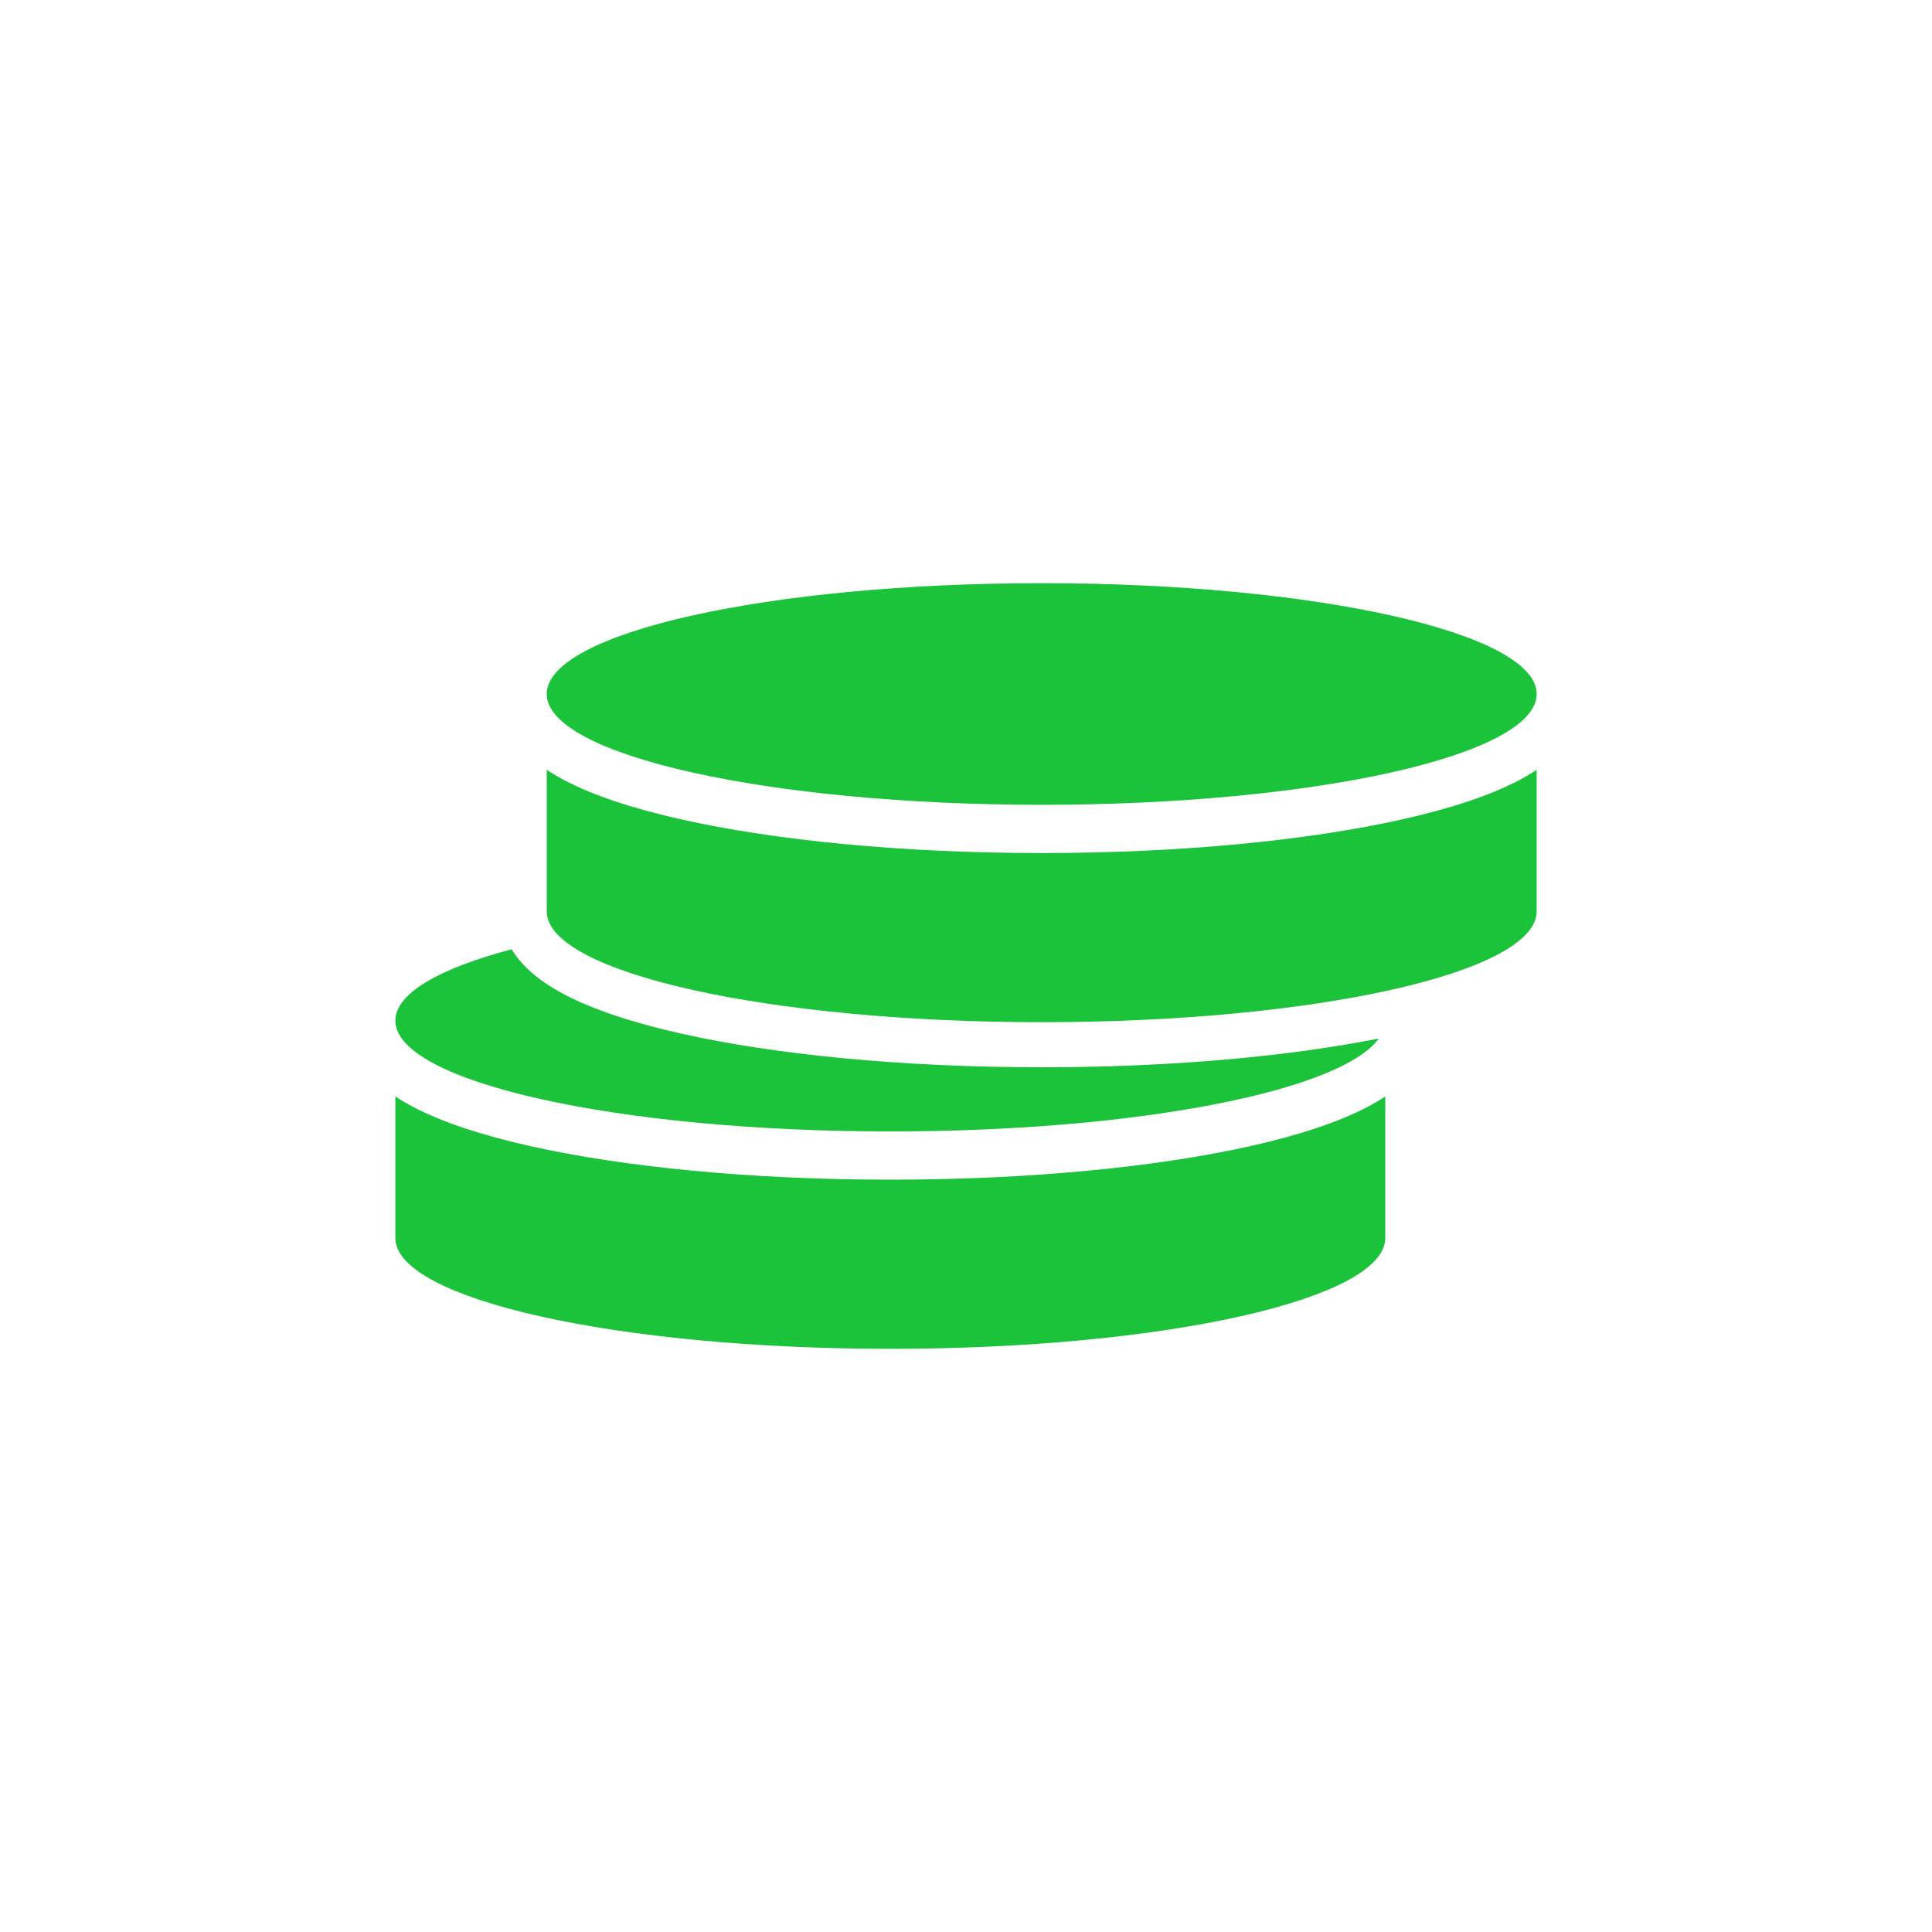
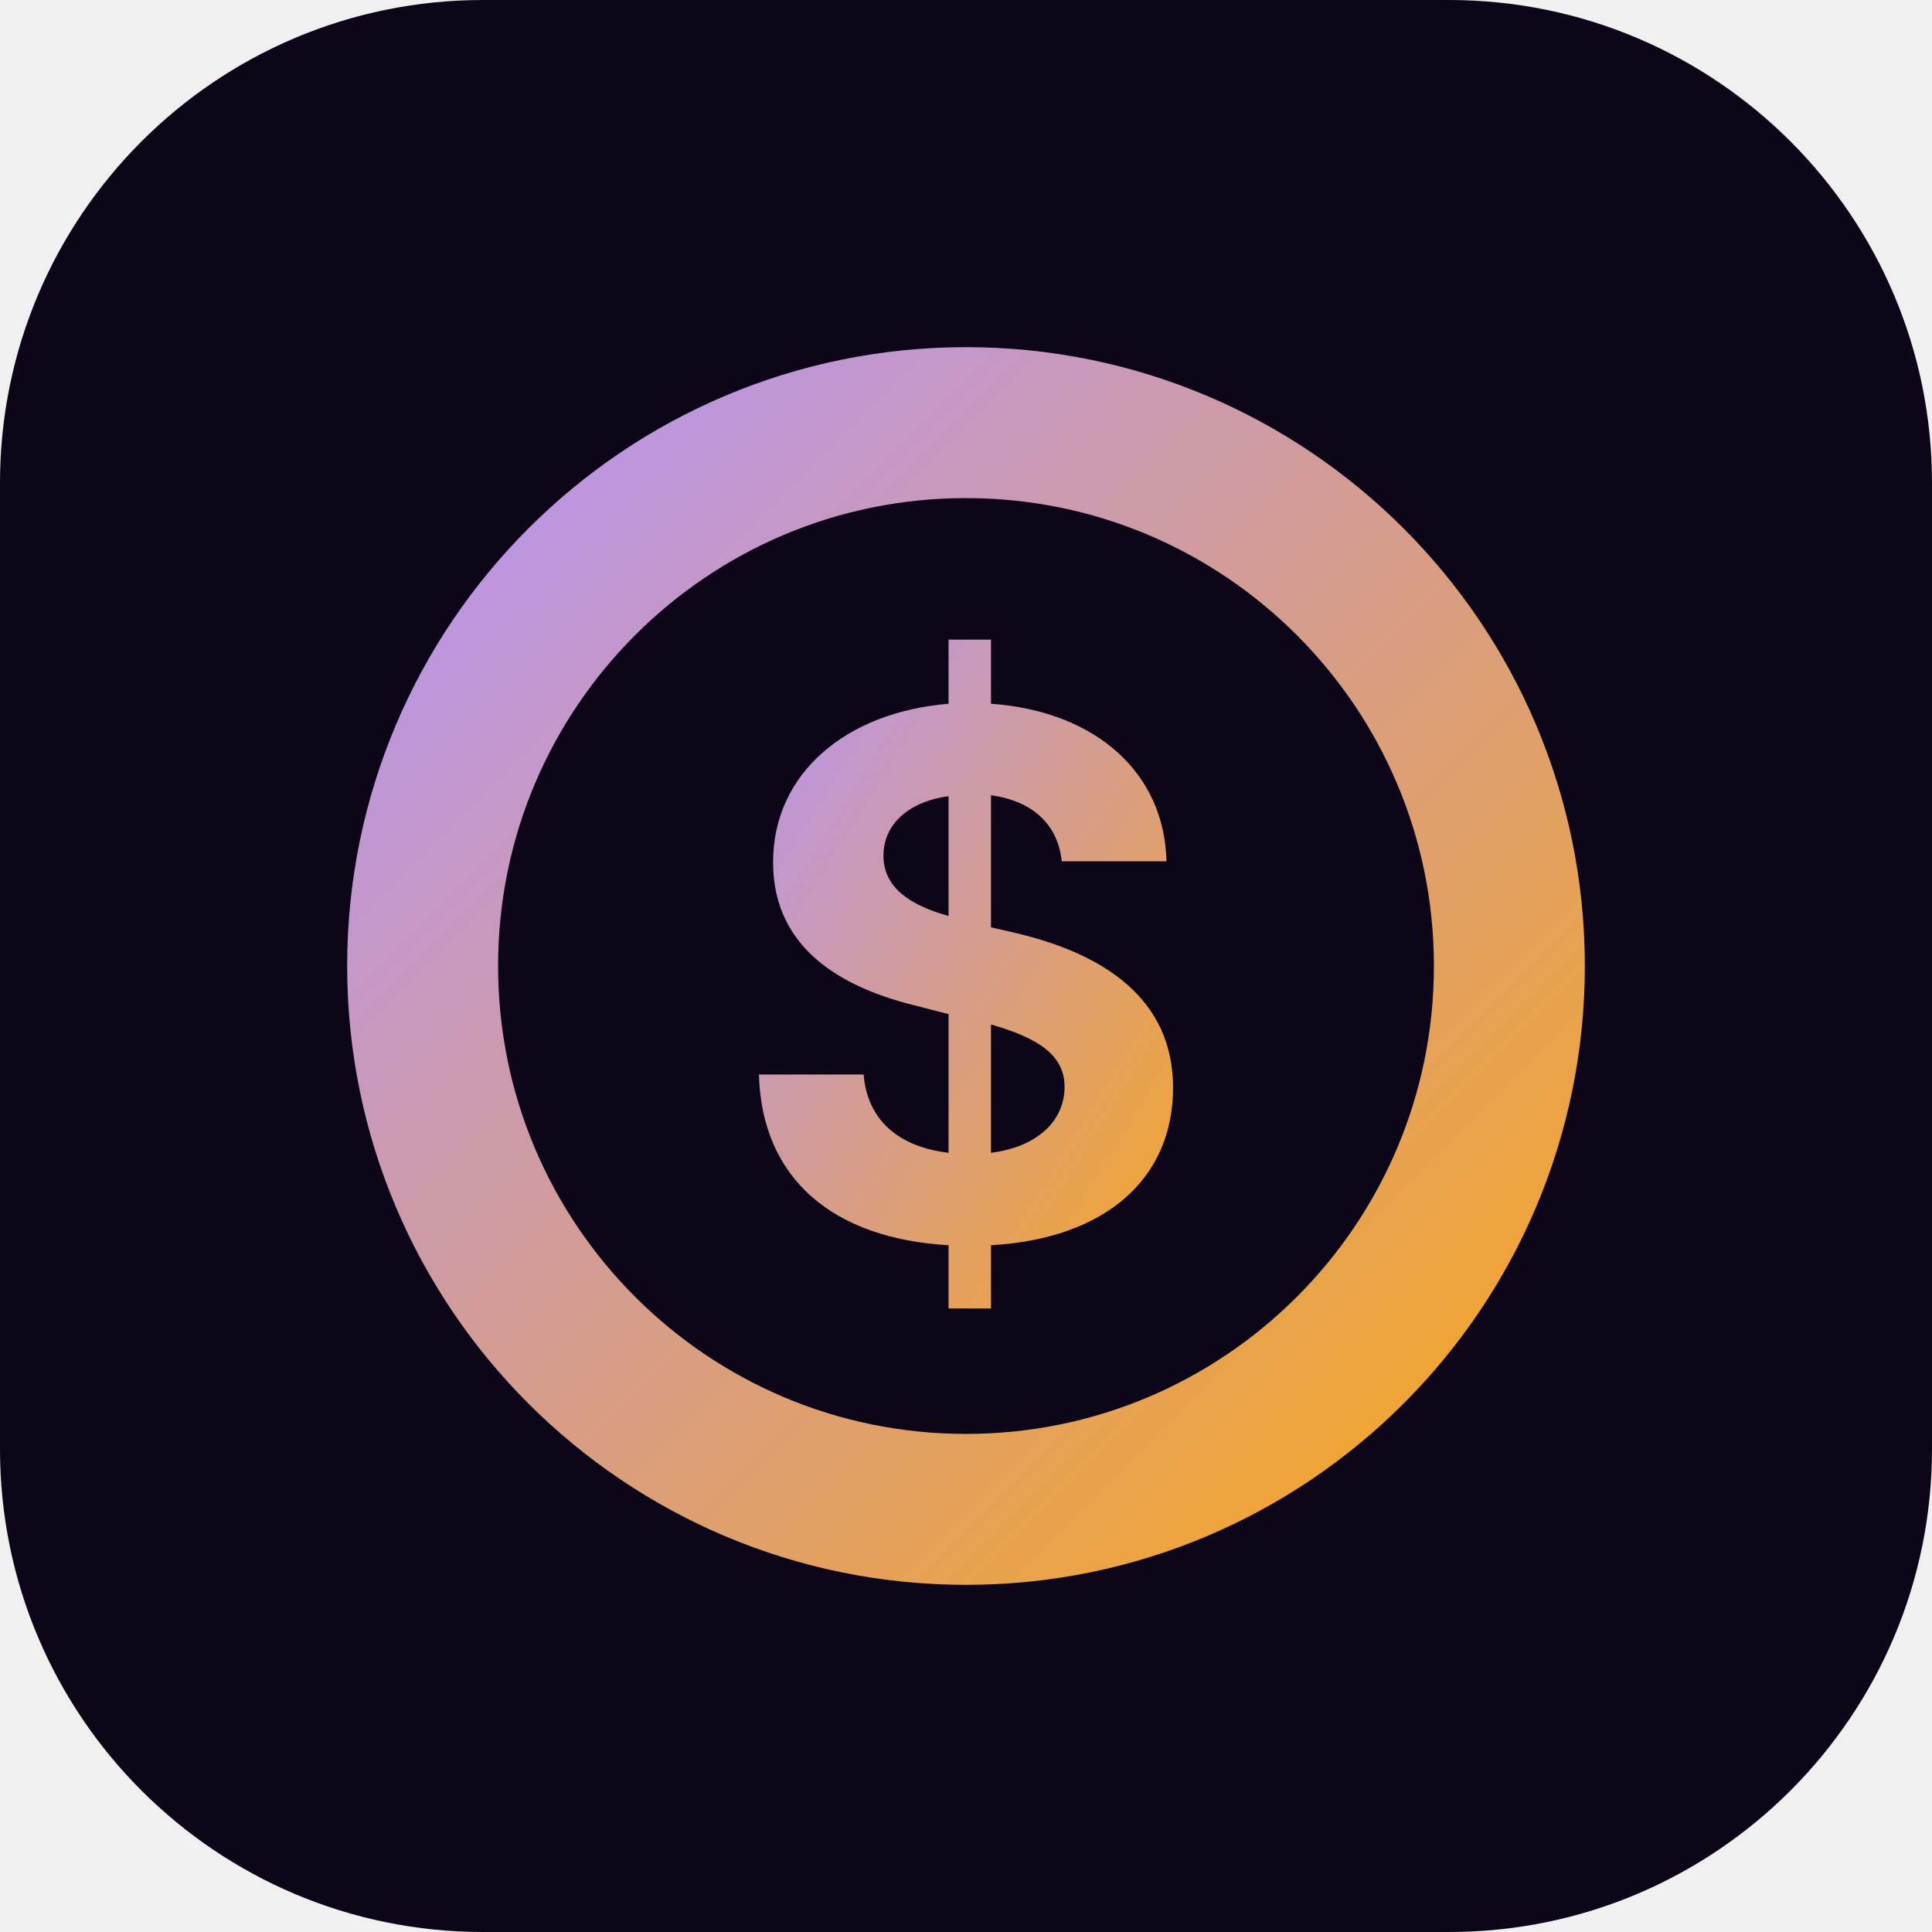
- <svg xmlns="http://www.w3.org/2000/svg" width="1080" height="1080" viewBox="0 0 1080 1080" fill="none">
-   <rect width="1080" height="1080" fill="white" />
-   <path d="M774.368 692.052C774.364 726.264 650.489 754 497.684 754C344.879 754 221.005 726.264 221 692.052V612.919C224.102 614.983 227.325 616.865 230.576 618.586C247.531 627.561 270.355 634.85 296.359 640.673C348.79 652.412 419.957 659.447 497.684 659.447C575.411 659.447 646.578 652.412 699.009 640.673C725.014 634.85 747.837 627.562 764.792 618.586C768.043 616.865 771.266 614.983 774.368 612.919V692.052Z" fill="#1BC33A" />
-   <path d="M285.985 530.649C287.809 533.637 289.886 536.323 292.044 538.684C298.49 545.736 306.756 551.288 315.208 555.762C332.163 564.737 354.987 572.022 380.991 577.844C433.422 589.584 504.589 596.619 582.316 596.619C653.851 596.619 719.827 590.653 770.758 580.553C749.361 610 635.25 632.484 497.684 632.484C344.879 632.484 221.005 604.749 221 570.536C221 555.341 245.435 541.426 285.985 530.649Z" fill="#1BC33A" />
-   <path d="M859 509.464C859 543.677 735.124 571.412 582.316 571.412C429.508 571.412 305.632 543.677 305.632 509.464V430.335C308.734 432.399 311.957 434.282 315.208 436.003C332.163 444.978 354.987 452.262 380.991 458.085C433.422 469.824 504.589 476.859 582.316 476.859C660.043 476.859 731.21 469.824 783.641 458.085C809.645 452.263 832.469 444.977 849.424 436.003C852.675 434.282 855.898 432.399 859 430.335V509.464Z" fill="#1BC33A" />
-   <path d="M582.316 326C735.123 326 858.999 353.735 859 387.948C859 422.162 735.124 449.896 582.316 449.896C429.508 449.896 305.632 422.161 305.632 387.948C305.633 353.735 429.509 326 582.316 326Z" fill="#1BC33A" />
+ <svg xmlns="http://www.w3.org/2000/svg" viewBox="0 0 32 32">
+   <defs>
+     <linearGradient id="g" x1="0%" y1="0%" x2="100%" y2="100%">
+       <stop offset="0%" stop-color="#B794F4" />
+       <stop offset="100%" stop-color="#F5A623" />
+     </linearGradient>
+   </defs>
+   <rect width="32" height="32" rx="8" fill="#0D0618" />
+   <circle cx="16" cy="16" r="9" stroke="url(#g)" stroke-width="2.5" fill="none" />
+   <text x="16" y="20.5" text-anchor="middle" font-size="12" font-weight="700" font-family="Inter,sans-serif" fill="url(#g)">$</text>
</svg>
